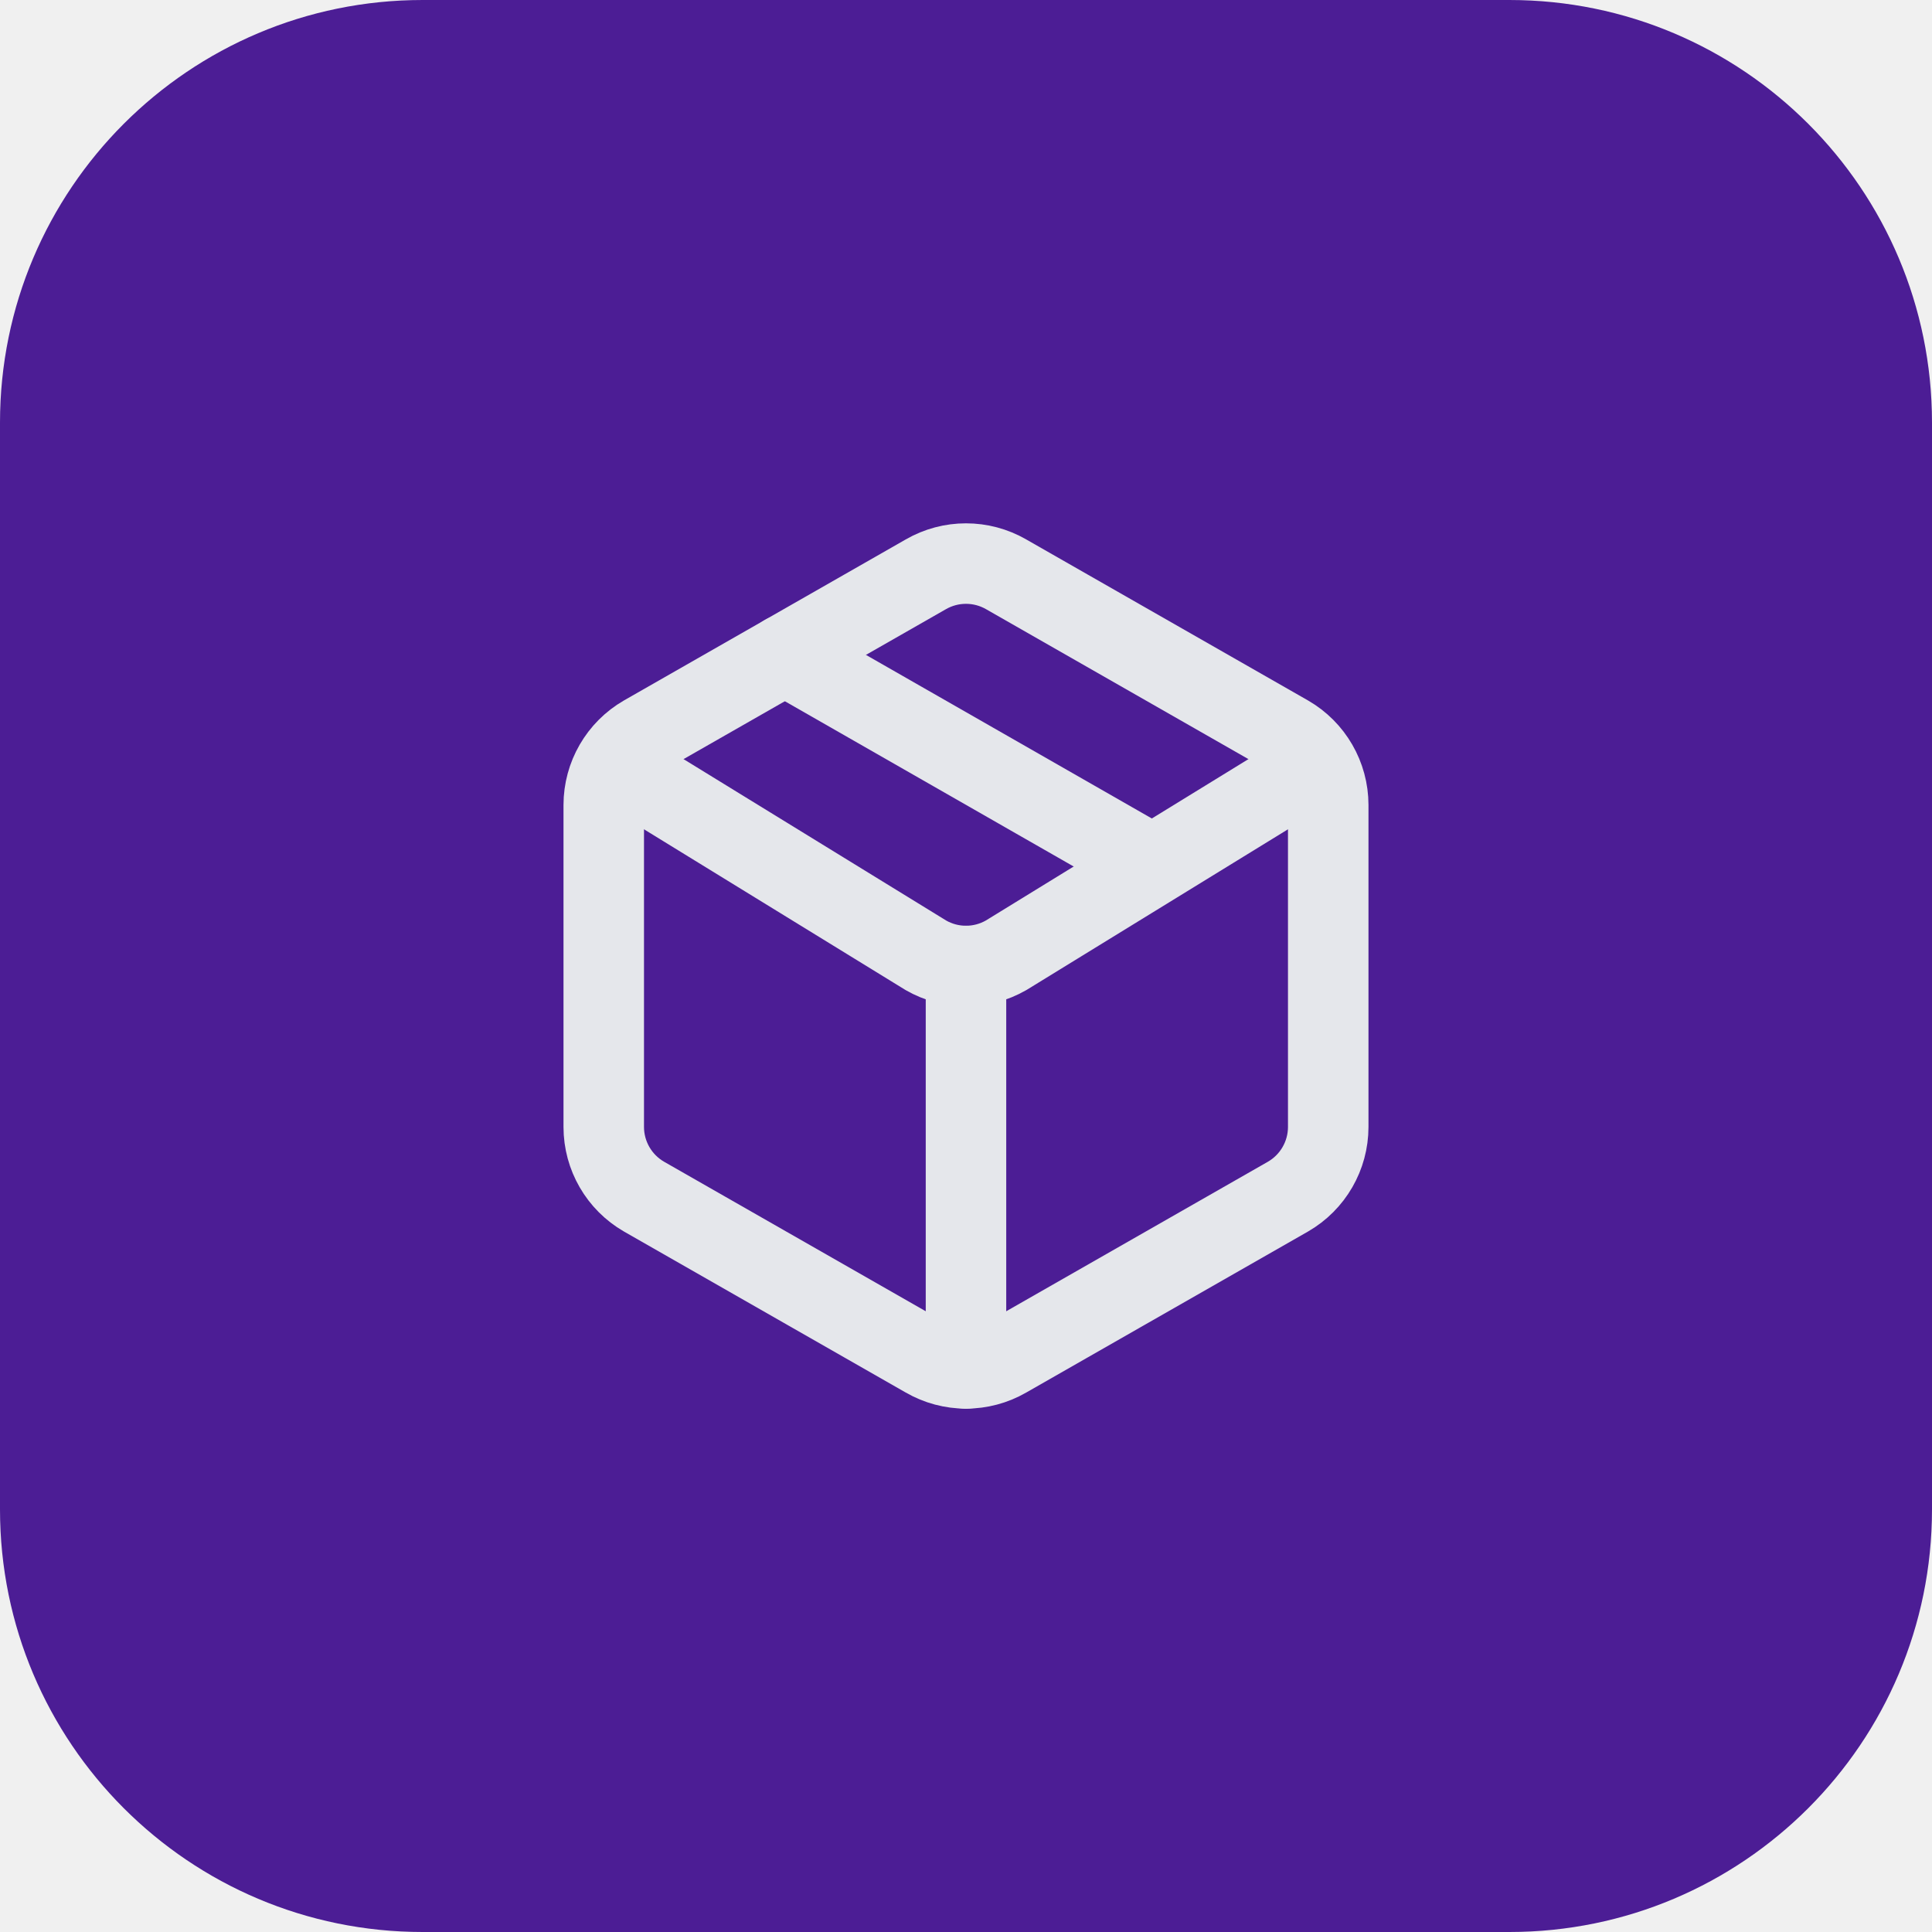
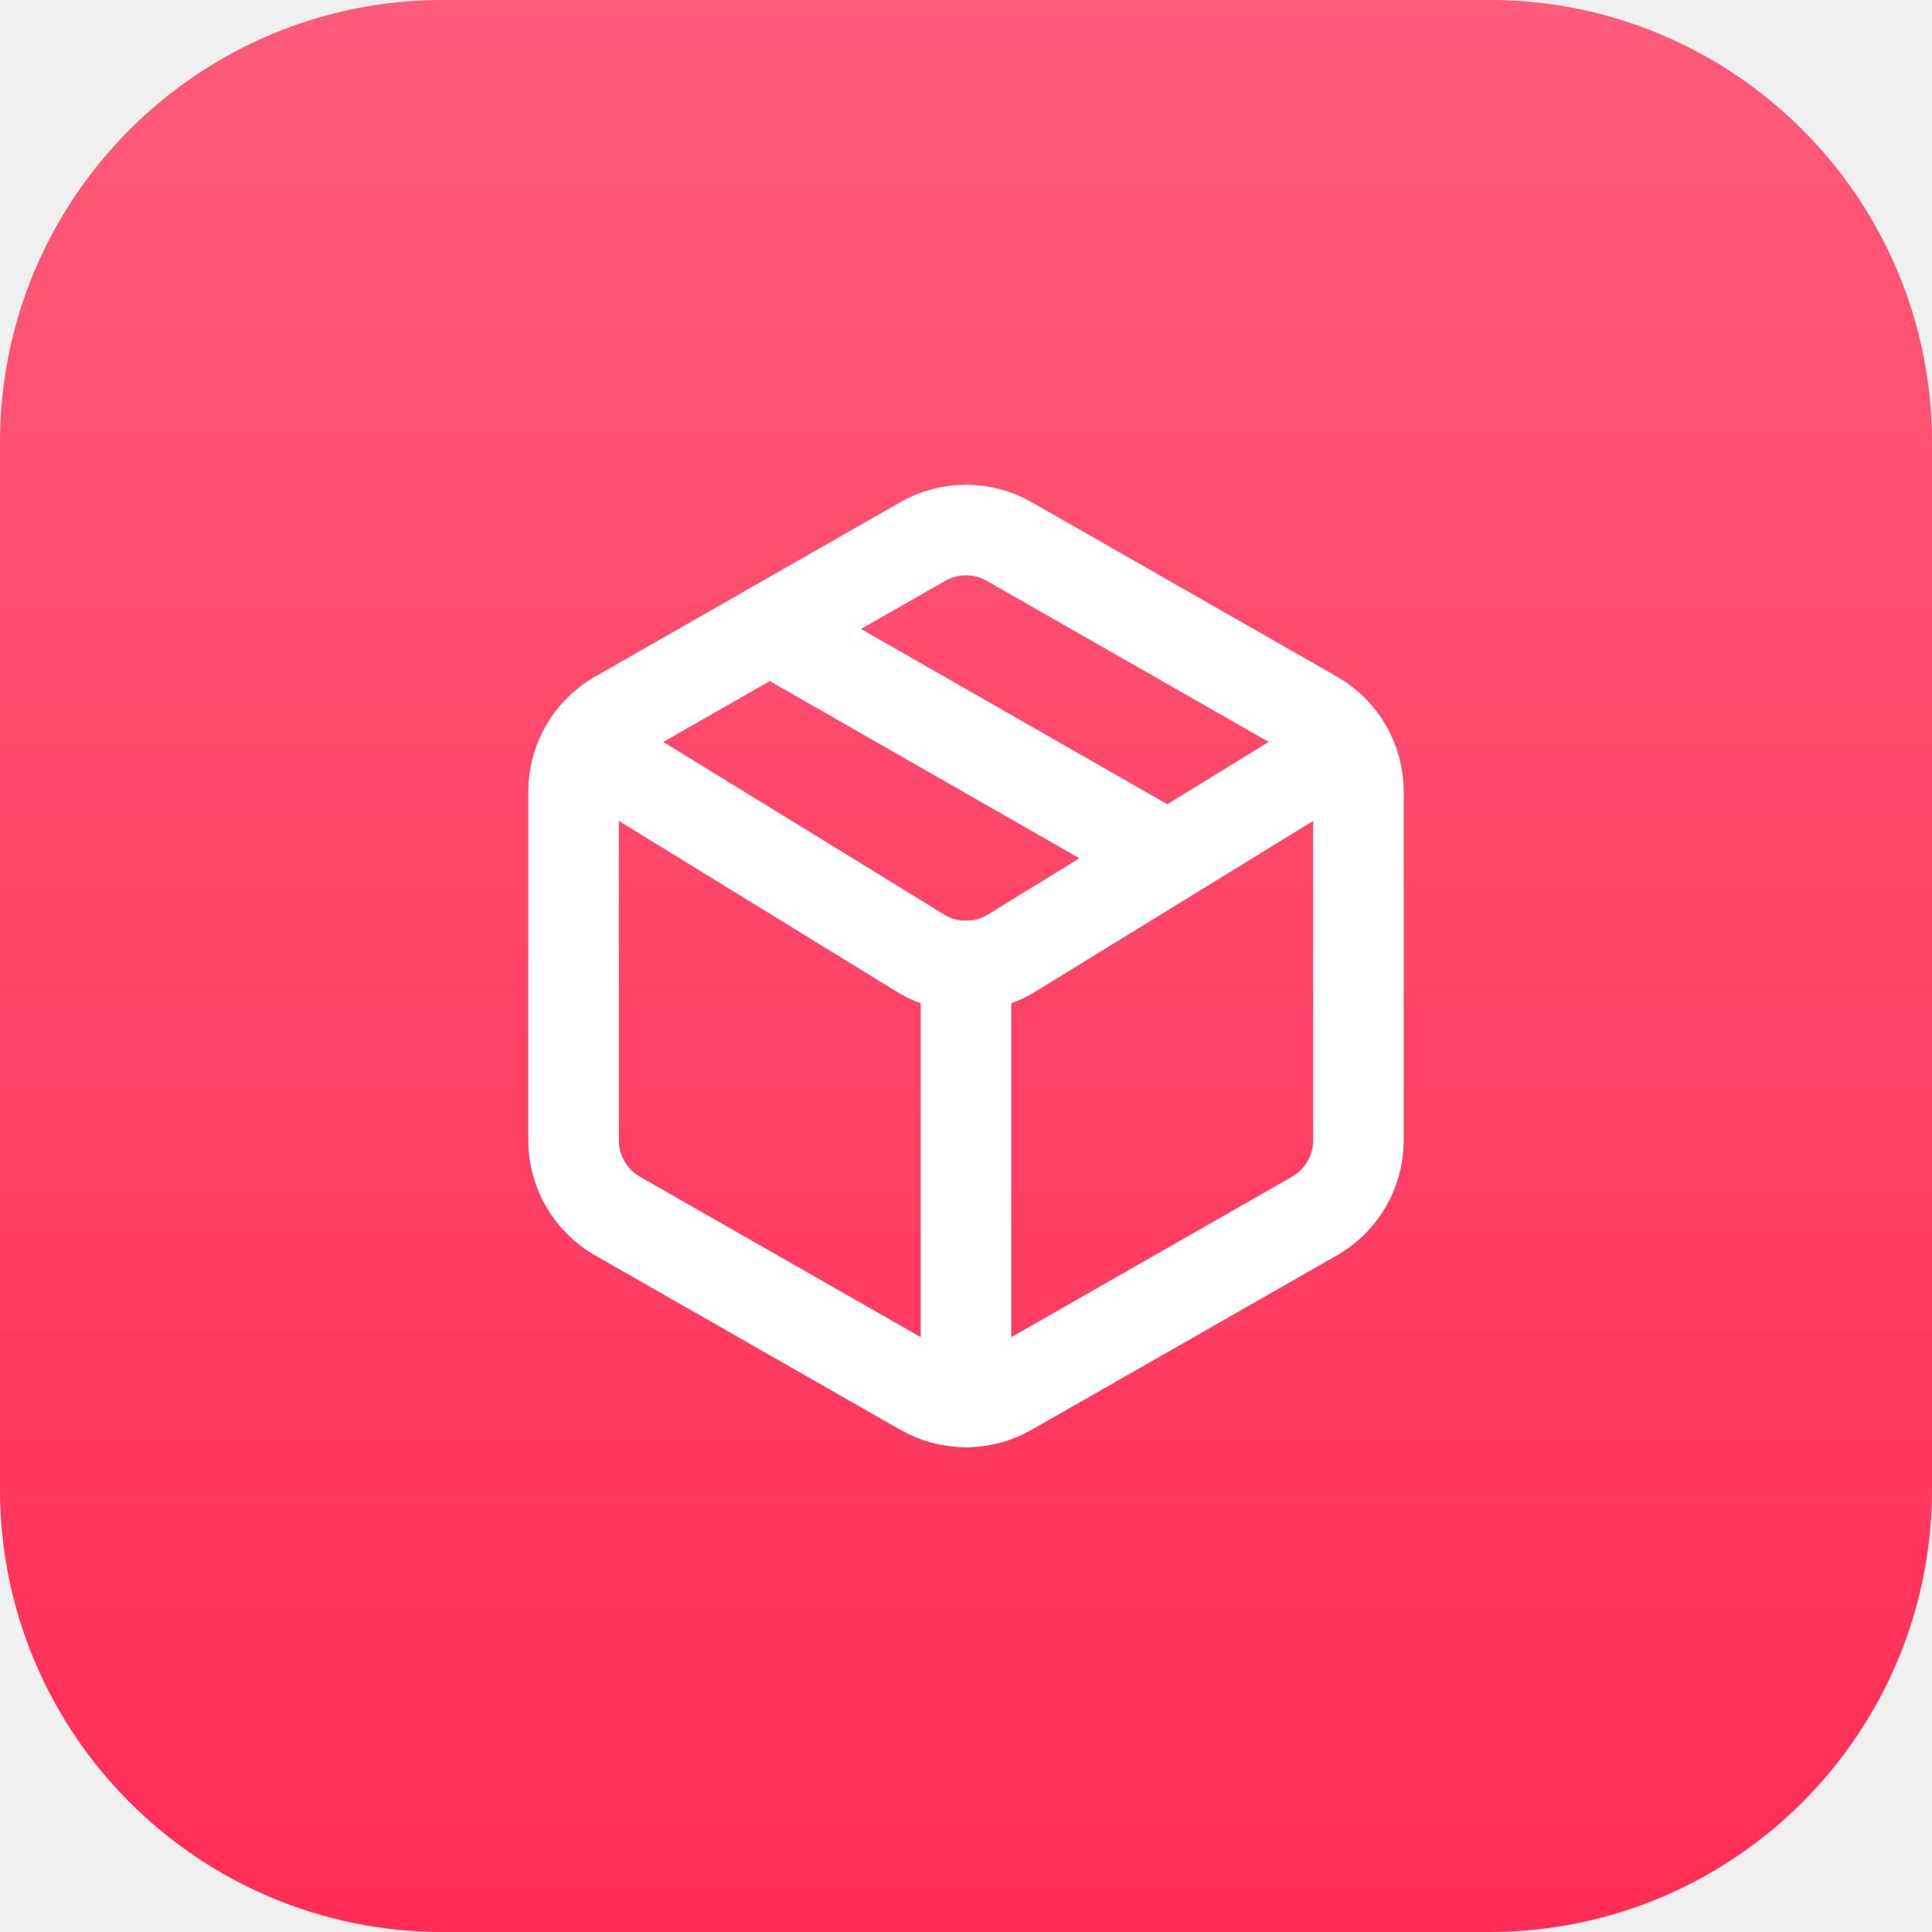
- <svg xmlns="http://www.w3.org/2000/svg" width="64" height="64" viewBox="0 0 64 64" fill="none">
-   <rect width="64" height="64" rx="14" fill="#4C1D95" />
-   <g transform="translate(16 16) scale(1.3333)" stroke="#E5E7EB" stroke-width="2" stroke-linecap="round" stroke-linejoin="round">
+ <svg xmlns="http://www.w3.org/2000/svg" width="96" height="96" viewBox="0 0 96 96" fill="none">
+   <defs>
+     <linearGradient id="luce" x1="0" y1="0" x2="0" y2="1">
+       <stop offset="0" stop-color="#FFFFFF" stop-opacity="0.22" />
+       <stop offset="1" stop-color="#FFFFFF" stop-opacity="0" />
+     </linearGradient>
+   </defs>
+   <rect width="96" height="96" rx="22" fill="#FF2D55" />
+   <rect width="96" height="96" rx="22" fill="url(#luce)" />
+   <g transform="translate(22.0 22.0) scale(2.166667)" stroke="#FFFFFF" stroke-width="2.077" stroke-linecap="round" stroke-linejoin="round">
    <path d="M11 21.73a2 2 0 0 0 2 0l7-4A2 2 0 0 0 21 16V8a2 2 0 0 0-1-1.73l-7-4a2 2 0 0 0-2 0l-7 4A2 2 0 0 0 3 8v8a2 2 0 0 0 1 1.73z" />
    <path d="M12 22V12" />
    <path d="m3.3 7 7.703 4.734a2 2 0 0 0 1.994 0L20.7 7" />
    <path d="m7.5 4.27 9 5.15" />
  </g>
</svg>
